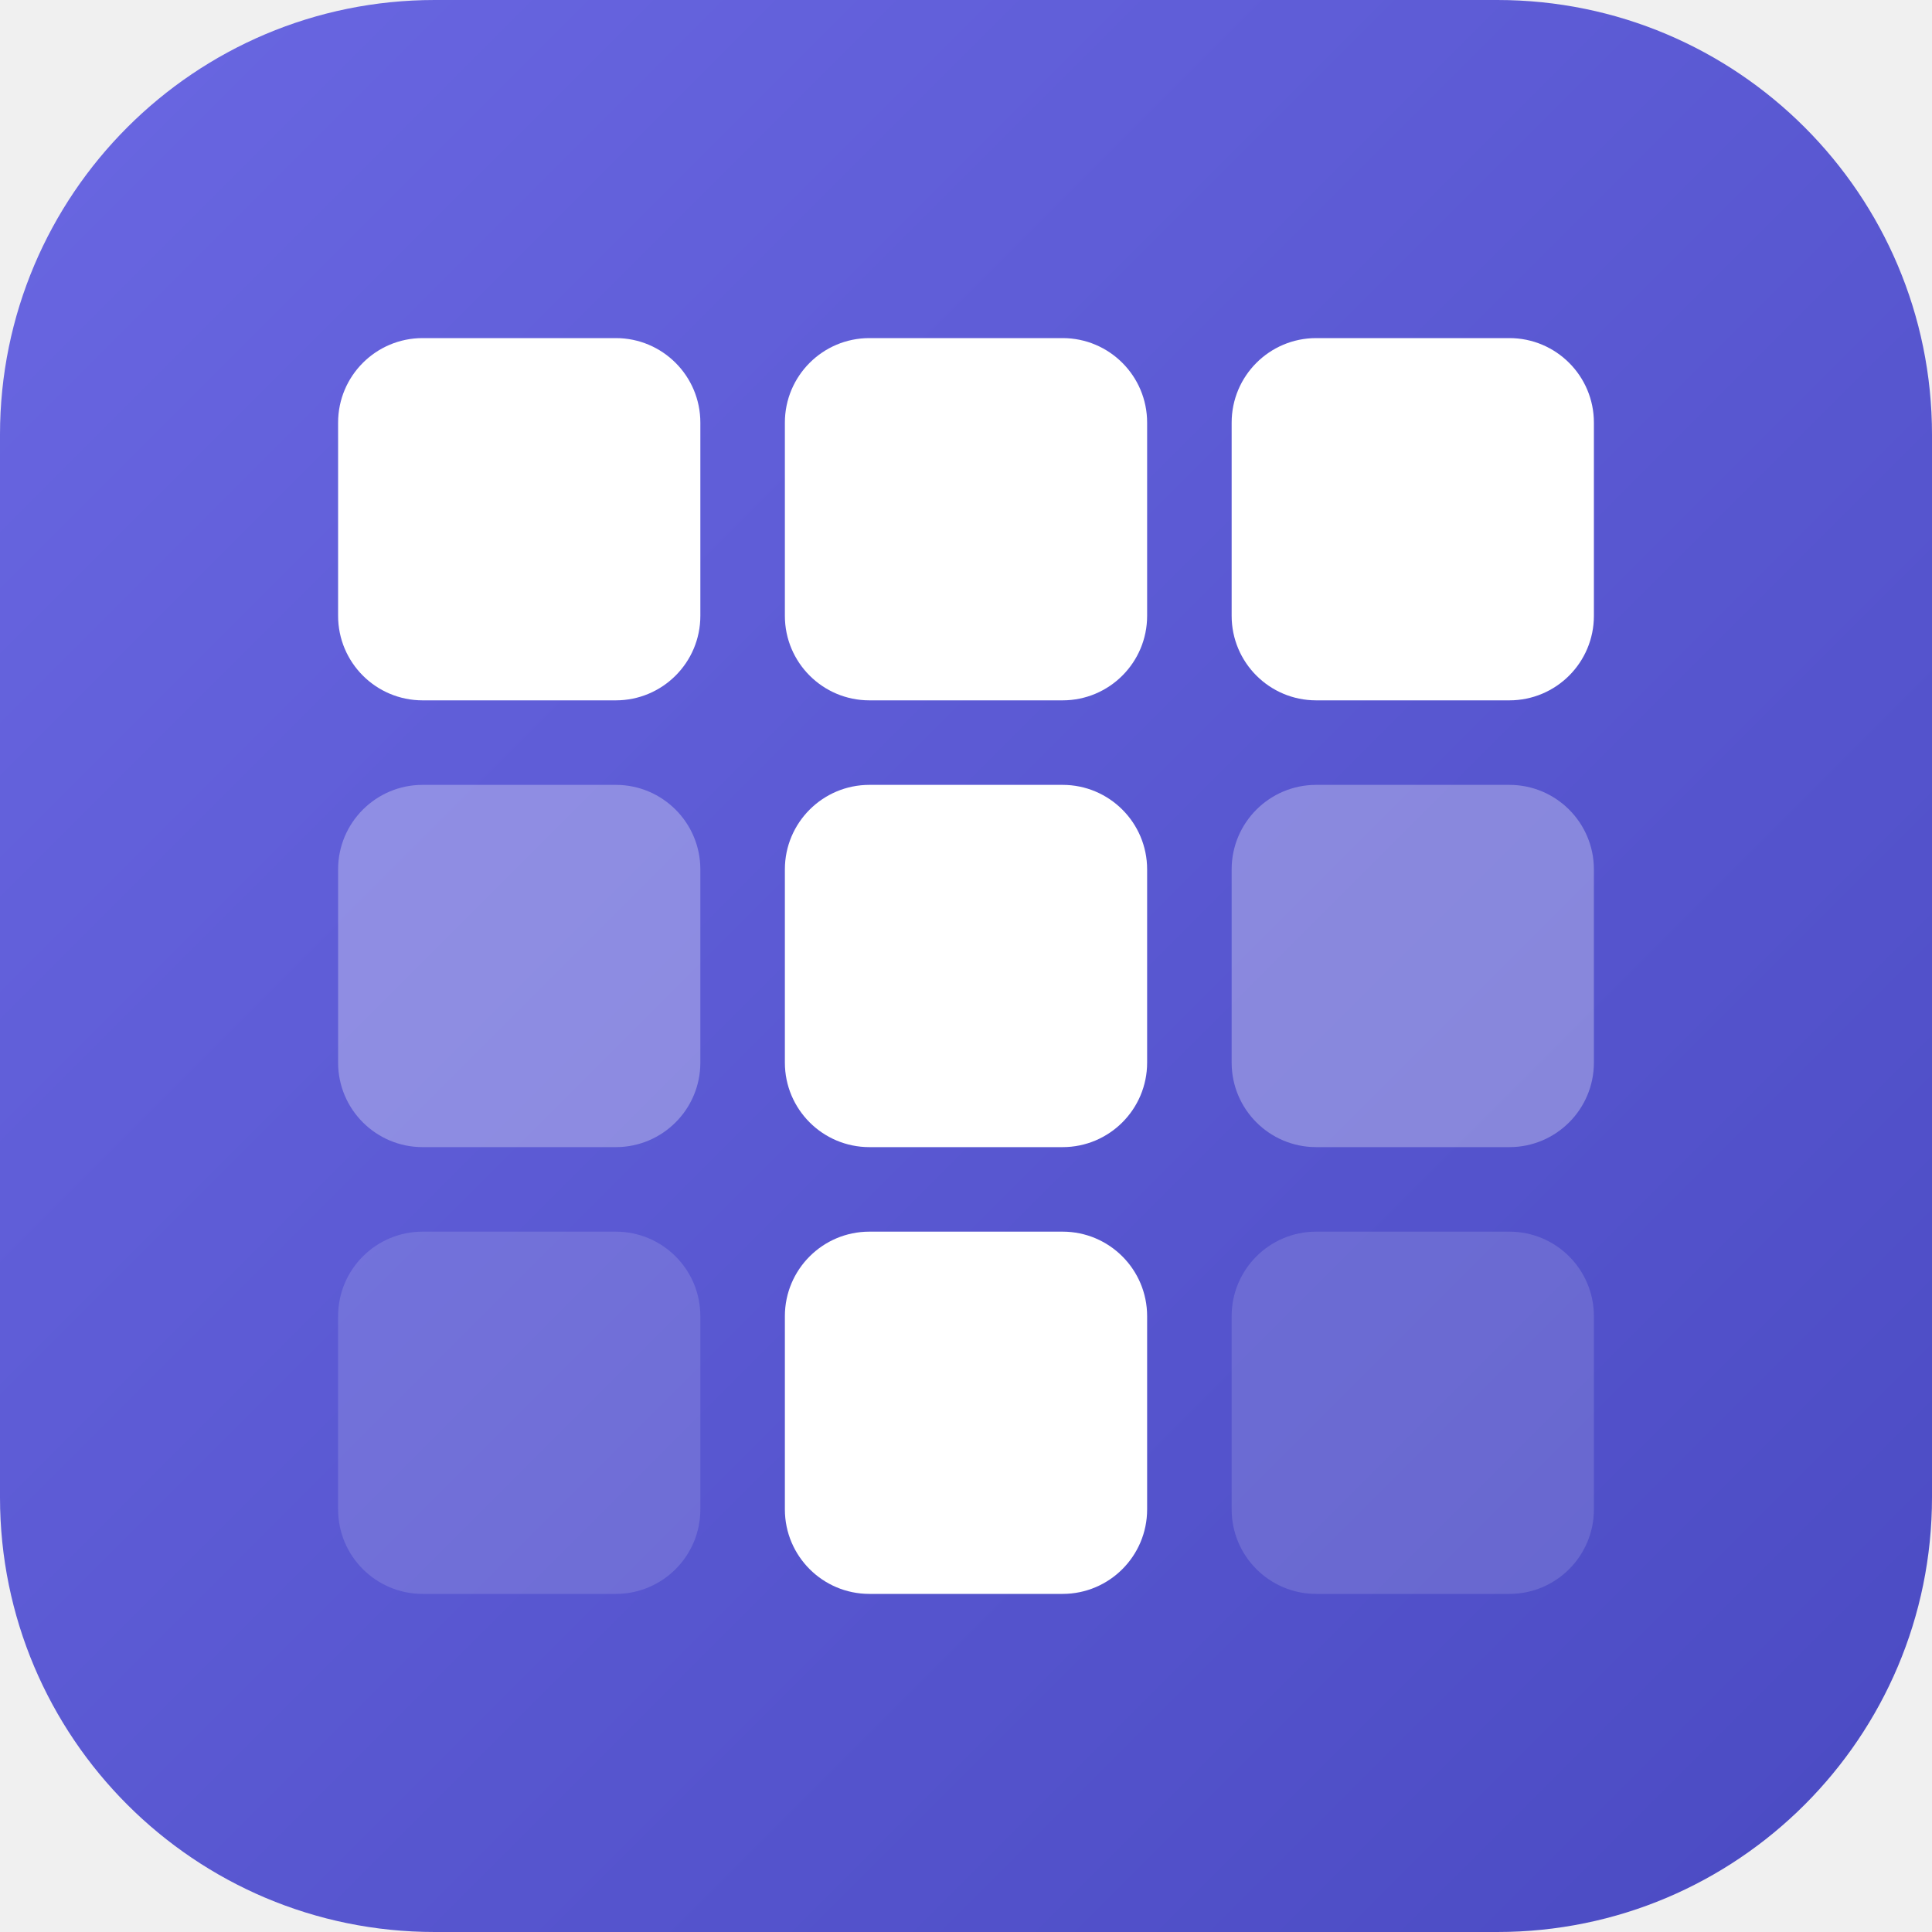
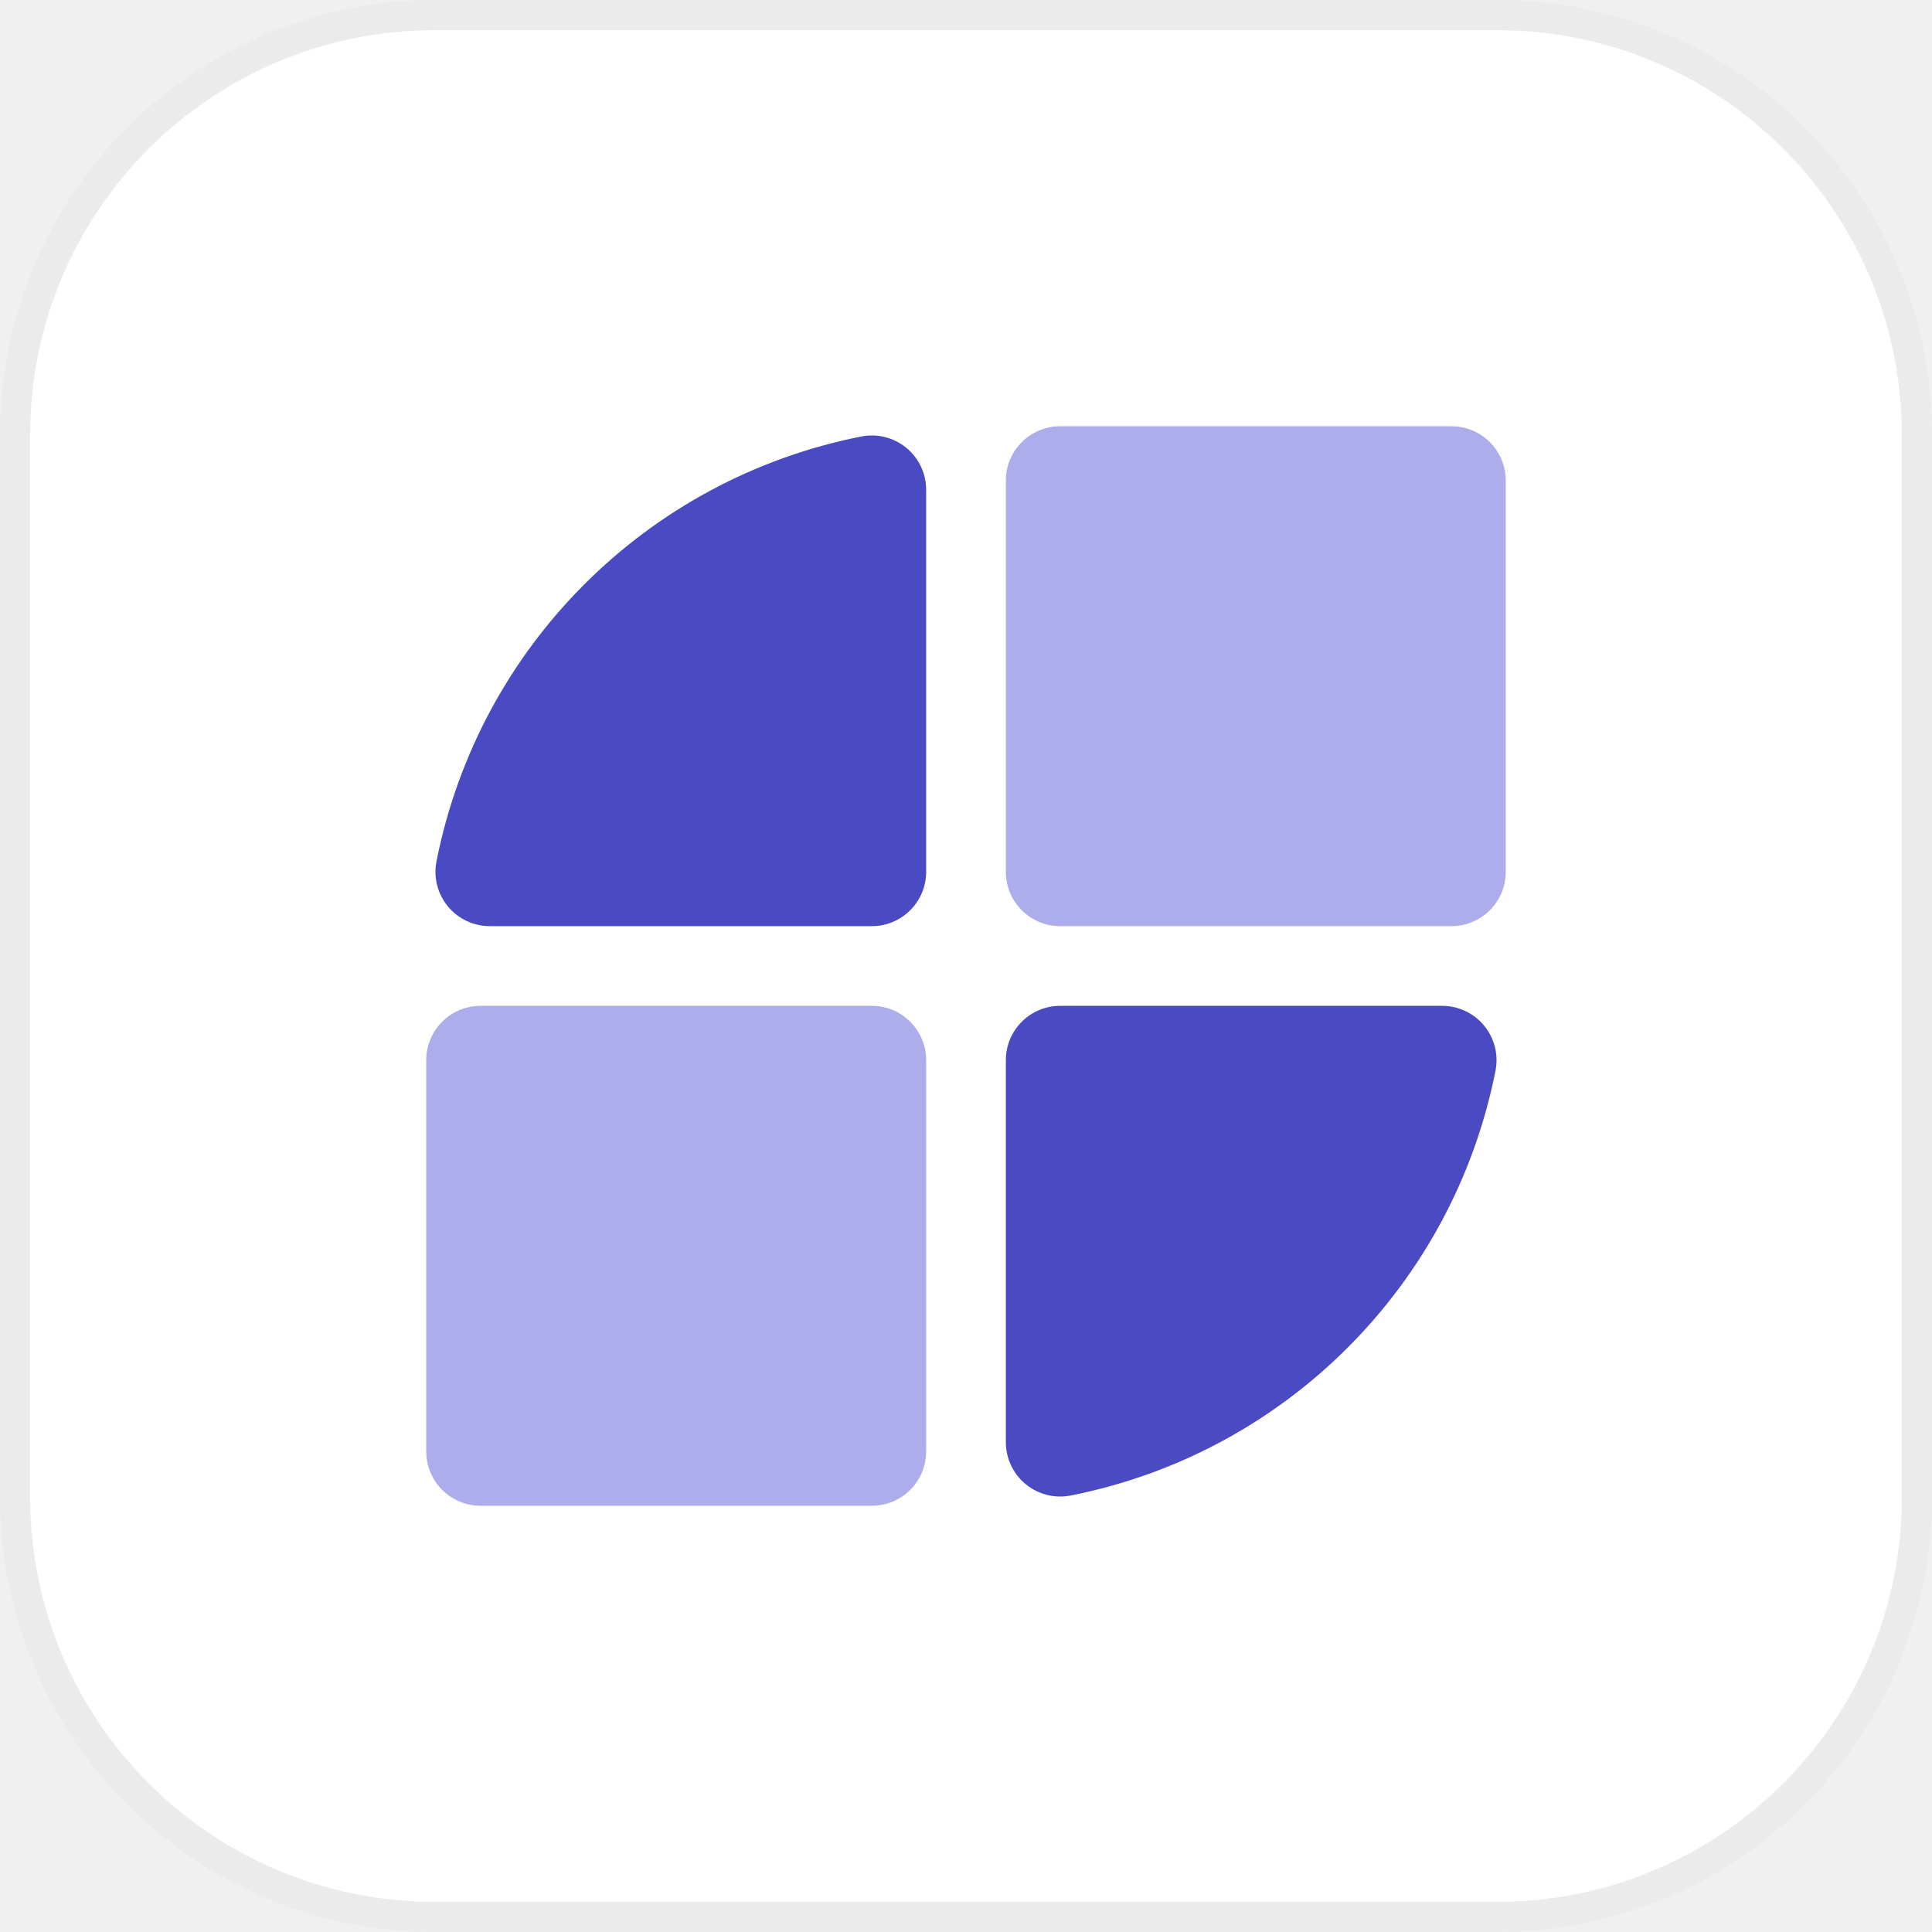
- <svg xmlns="http://www.w3.org/2000/svg" viewBox="0 0 32 32" width="512" height="512" role="img" aria-label="Tessera">
-   <defs>
-     <linearGradient id="tessera-bg" x1="0" y1="0" x2="1" y2="1">
-       <stop offset="0" stop-color="#6a67e2" />
-       <stop offset="1" stop-color="#4a4ac2" />
-     </linearGradient>
-   </defs>
-   <rect width="32" height="32" rx="7.2" fill="url(#tessera-bg)" />
-   <rect x="5.6" y="5.6" width="6" height="6" rx="1.4" fill="#ffffff" />
-   <rect x="13" y="5.6" width="6" height="6" rx="1.4" fill="#ffffff" />
-   <rect x="20.4" y="5.6" width="6" height="6" rx="1.4" fill="#ffffff" />
-   <rect x="13" y="13" width="6" height="6" rx="1.4" fill="#ffffff" />
-   <rect x="13" y="20.4" width="6" height="6" rx="1.4" fill="#ffffff" />
-   <rect x="5.6" y="13" width="6" height="6" rx="1.4" fill="#ffffff" fill-opacity="0.3" />
-   <rect x="20.4" y="13" width="6" height="6" rx="1.4" fill="#ffffff" fill-opacity="0.3" />
-   <rect x="5.6" y="20.4" width="6" height="6" rx="1.4" fill="#ffffff" fill-opacity="0.14" />
-   <rect x="20.4" y="20.4" width="6" height="6" rx="1.4" fill="#ffffff" fill-opacity="0.14" />
+ <svg xmlns="http://www.w3.org/2000/svg" viewBox="0 0 32 32" width="1024" height="1024" role="img" aria-label="Tessera Notes">
+   <rect width="32" height="32" rx="7.2" fill="#ffffff" />
+   <rect x="0.25" y="0.25" width="31.5" height="31.5" rx="6.95" fill="none" stroke="#000000" stroke-opacity="0.08" stroke-width="0.5" />
+   <g transform="translate(6.4 6.4) scale(0.6)">
+     <path d="M13.4 14.9L2.855 14.9A1.5 1.5 0 0 1 1.383 13.109A14.9 14.9 0 0 1 13.109 1.383A1.5 1.5 0 0 1 14.9 2.855L14.9 13.4A1.5 1.5 0 0 1 13.4 14.9Z" fill="#4a4ac2" />
+     <path d="M18.6 1.1H29.4A1.5 1.5 0 0 1 30.9 2.6V13.4A1.5 1.5 0 0 1 29.4 14.9H18.6A1.5 1.5 0 0 1 17.1 13.4V2.6A1.5 1.5 0 0 1 18.6 1.1Z" fill="#adadeb" />
+     <path d="M2.6 17.1H13.4A1.5 1.5 0 0 1 14.9 18.6V29.4A1.5 1.5 0 0 1 13.4 30.9H2.6A1.5 1.5 0 0 1 1.1 29.4V18.6A1.5 1.5 0 0 1 2.6 17.1Z" fill="#adadeb" />
+     <path d="M18.6 17.1L29.145 17.1A1.5 1.5 0 0 1 30.617 18.891A14.9 14.9 0 0 1 18.891 30.617A1.5 1.5 0 0 1 17.1 29.145L17.1 18.6A1.5 1.5 0 0 1 18.6 17.1Z" fill="#4a4ac2" />
+   </g>
</svg>
